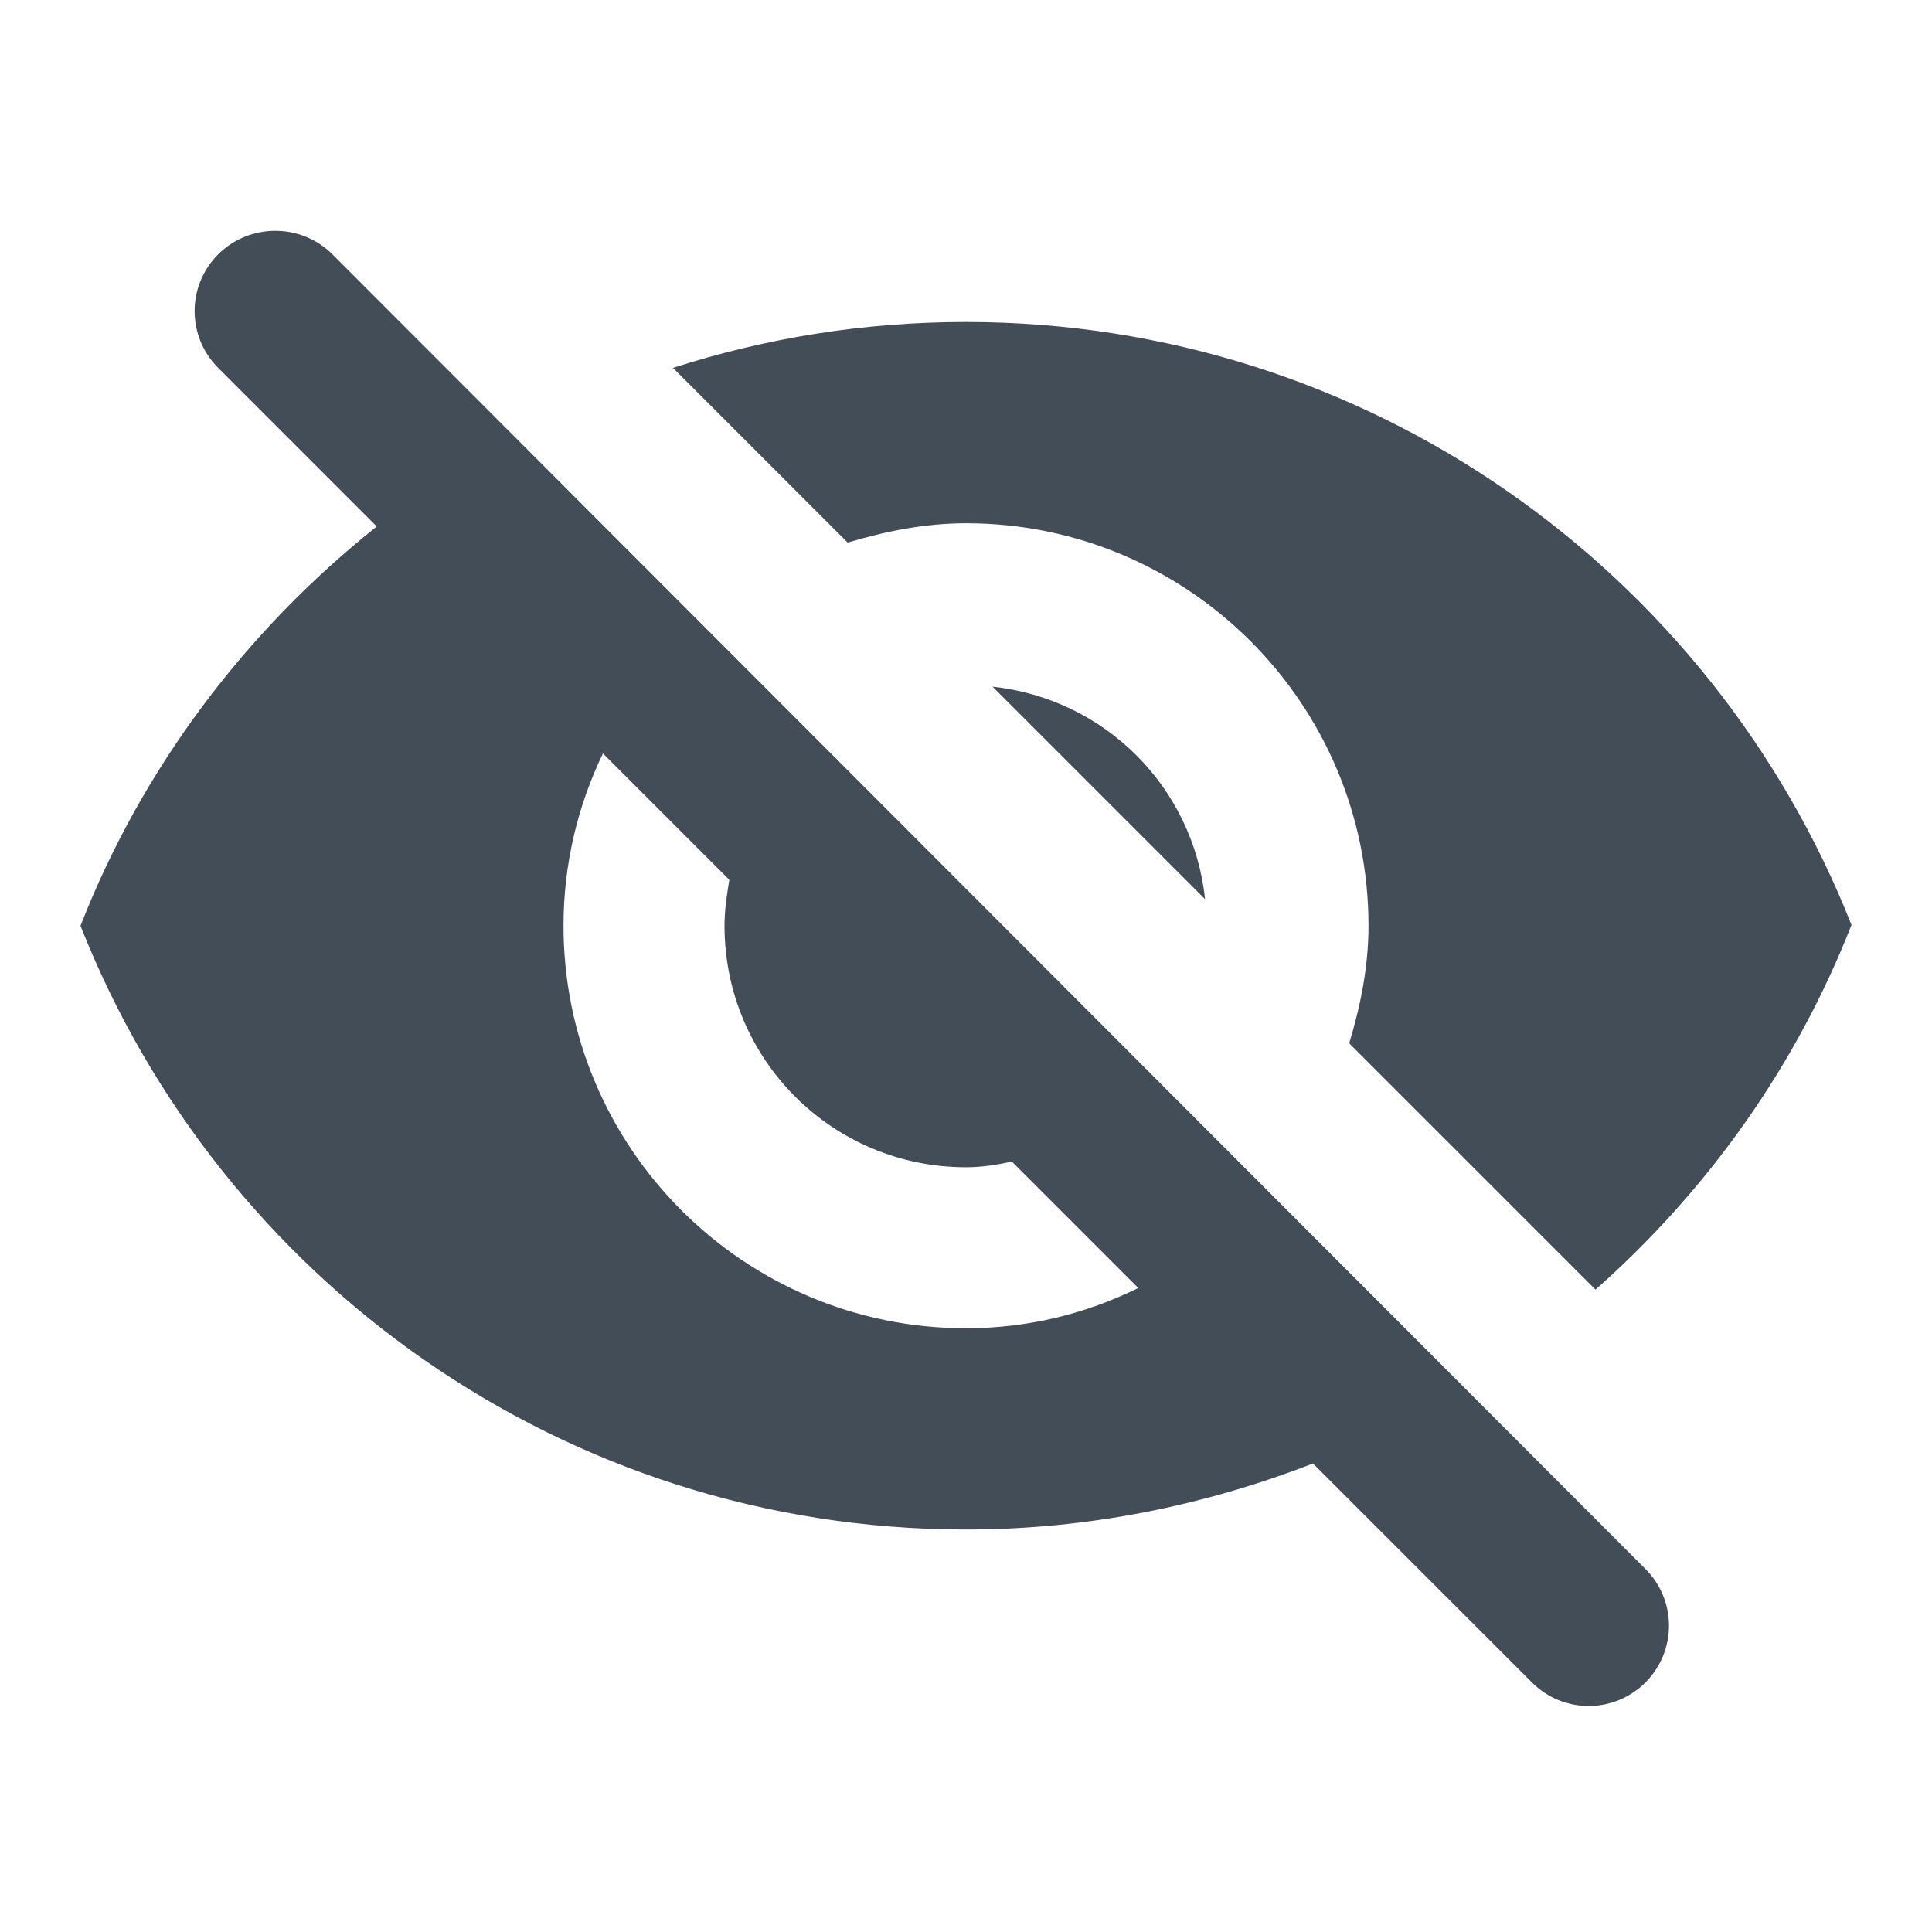
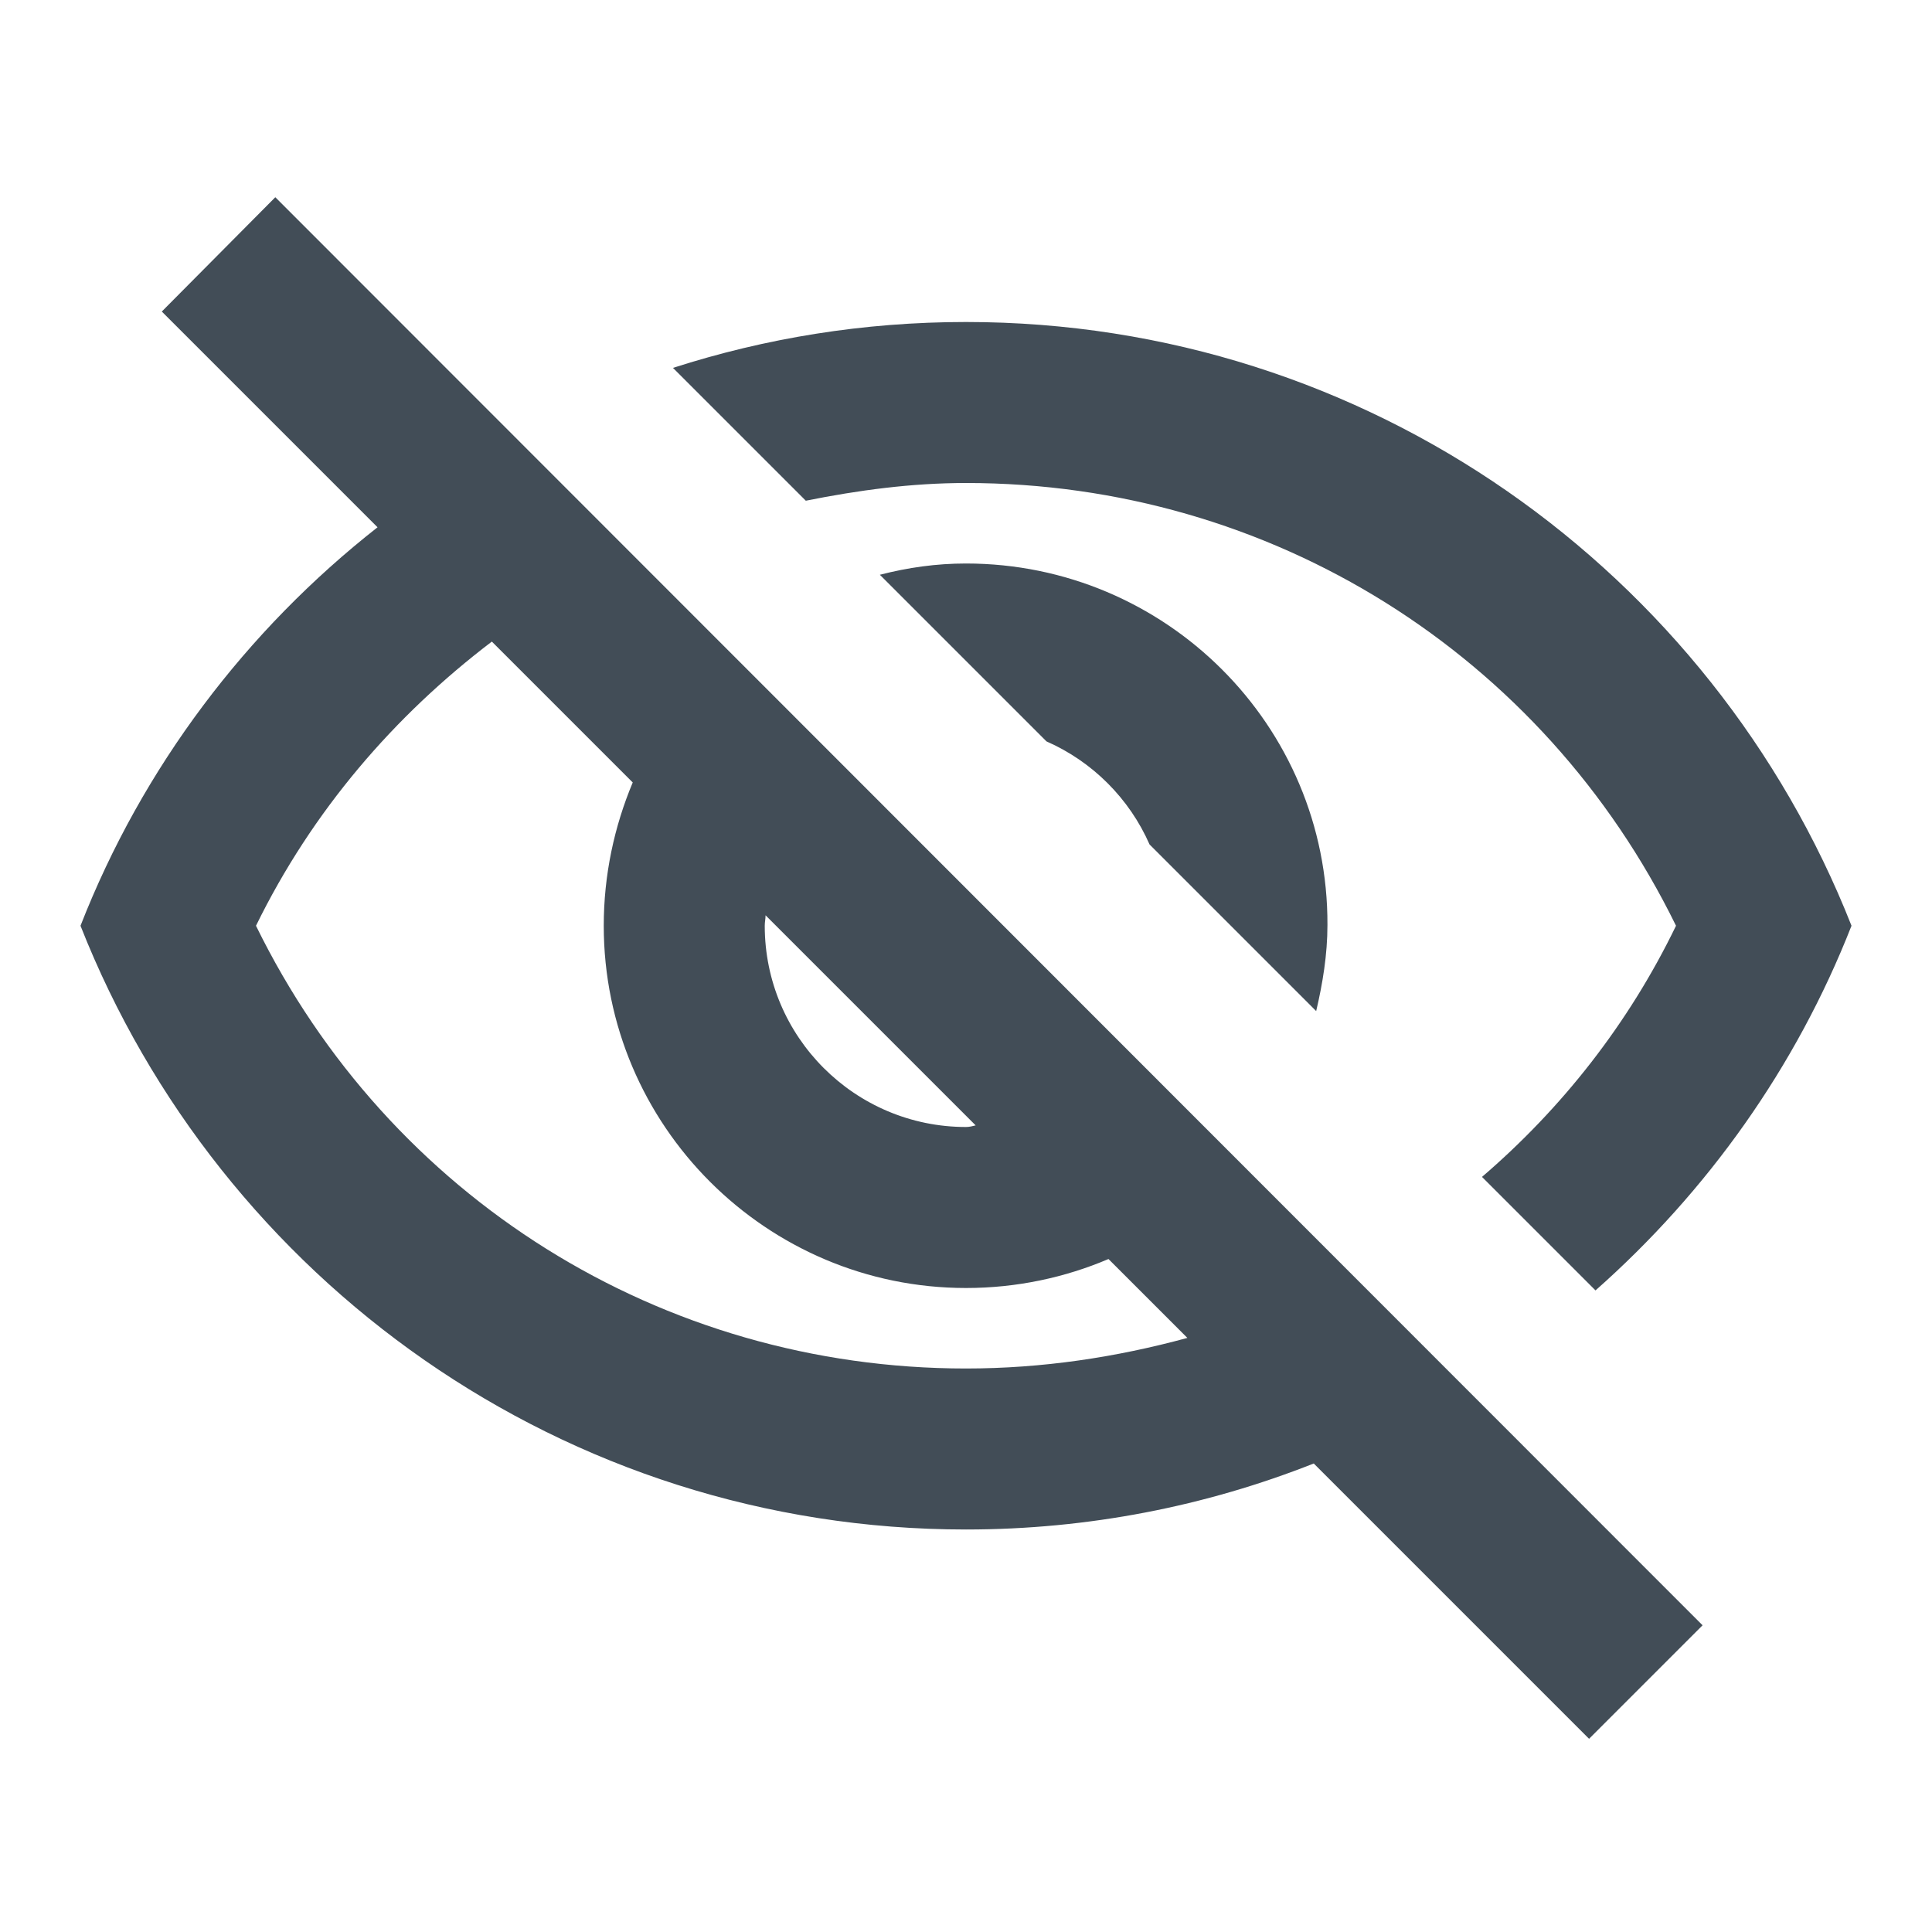
<svg xmlns="http://www.w3.org/2000/svg" width="24" height="24" viewBox="0 0 24 24" fill="none">
-   <path d="M12 6.5C14.76 6.5 17 8.74 17 11.5C17 12.01 16.9 12.5 16.76 12.96L19.82 16.02C21.21 14.79 22.31 13.25 23 11.49C21.27 7.11 17 4 12 4C10.73 4 9.51 4.2 8.36 4.57L10.53 6.74C11 6.6 11.49 6.5 12 6.5ZM2.71 3.16C2.32 3.55 2.32 4.18 2.71 4.57L4.68 6.54C3.06 7.83 1.77 9.53 1 11.5C2.73 15.89 7 19 12 19C13.52 19 14.97 18.7 16.31 18.18L19.03 20.9C19.42 21.29 20.05 21.29 20.44 20.9C20.83 20.51 20.83 19.88 20.44 19.49L4.13 3.16C3.74 2.77 3.1 2.77 2.71 3.16ZM12 16.5C9.24 16.5 7 14.26 7 11.5C7 10.73 7.18 10 7.49 9.36L9.06 10.93C9.03 11.11 9 11.3 9 11.5C9 13.16 10.34 14.5 12 14.5C12.2 14.5 12.38 14.47 12.57 14.43L14.14 16C13.49 16.32 12.77 16.5 12 16.5ZM14.97 11.17C14.82 9.77 13.72 8.68 12.33 8.53L14.97 11.17Z" fill="#424D57" />
+   <path d="M12 6C15.79 6 19.17 8.13 20.82 11.5C20.23 12.72 19.4 13.77 18.41 14.62L19.82 16.03C21.21 14.8 22.31 13.26 23 11.5C21.27 7.11 17 4 12 4C10.73 4 9.51 4.2 8.36 4.57L10.01 6.22C10.66 6.09 11.32 6 12 6ZM10.93 7.14L13 9.21C13.57 9.46 14.03 9.92 14.28 10.49L16.35 12.56C16.43 12.22 16.49 11.86 16.49 11.49C16.5 9.01 14.48 7 12 7C11.63 7 11.28 7.05 10.93 7.14ZM2.01 3.87L4.69 6.55C3.06 7.83 1.77 9.53 1 11.5C2.73 15.89 7 19 12 19C13.52 19 14.98 18.71 16.32 18.18L19.74 21.6L21.15 20.19L3.42 2.45L2.01 3.87ZM9.51 11.37L12.12 13.98C12.08 13.99 12.04 14 12 14C10.62 14 9.5 12.88 9.5 11.5C9.5 11.45 9.51 11.42 9.51 11.37ZM6.11 7.97L7.86 9.72C7.63 10.27 7.5 10.87 7.5 11.5C7.5 13.98 9.52 16 12 16C12.63 16 13.23 15.87 13.77 15.64L14.75 16.62C13.87 16.86 12.95 17 12 17C8.21 17 4.83 14.87 3.18 11.5C3.88 10.07 4.9 8.89 6.11 7.97Z" fill="#424D57" />
</svg>
